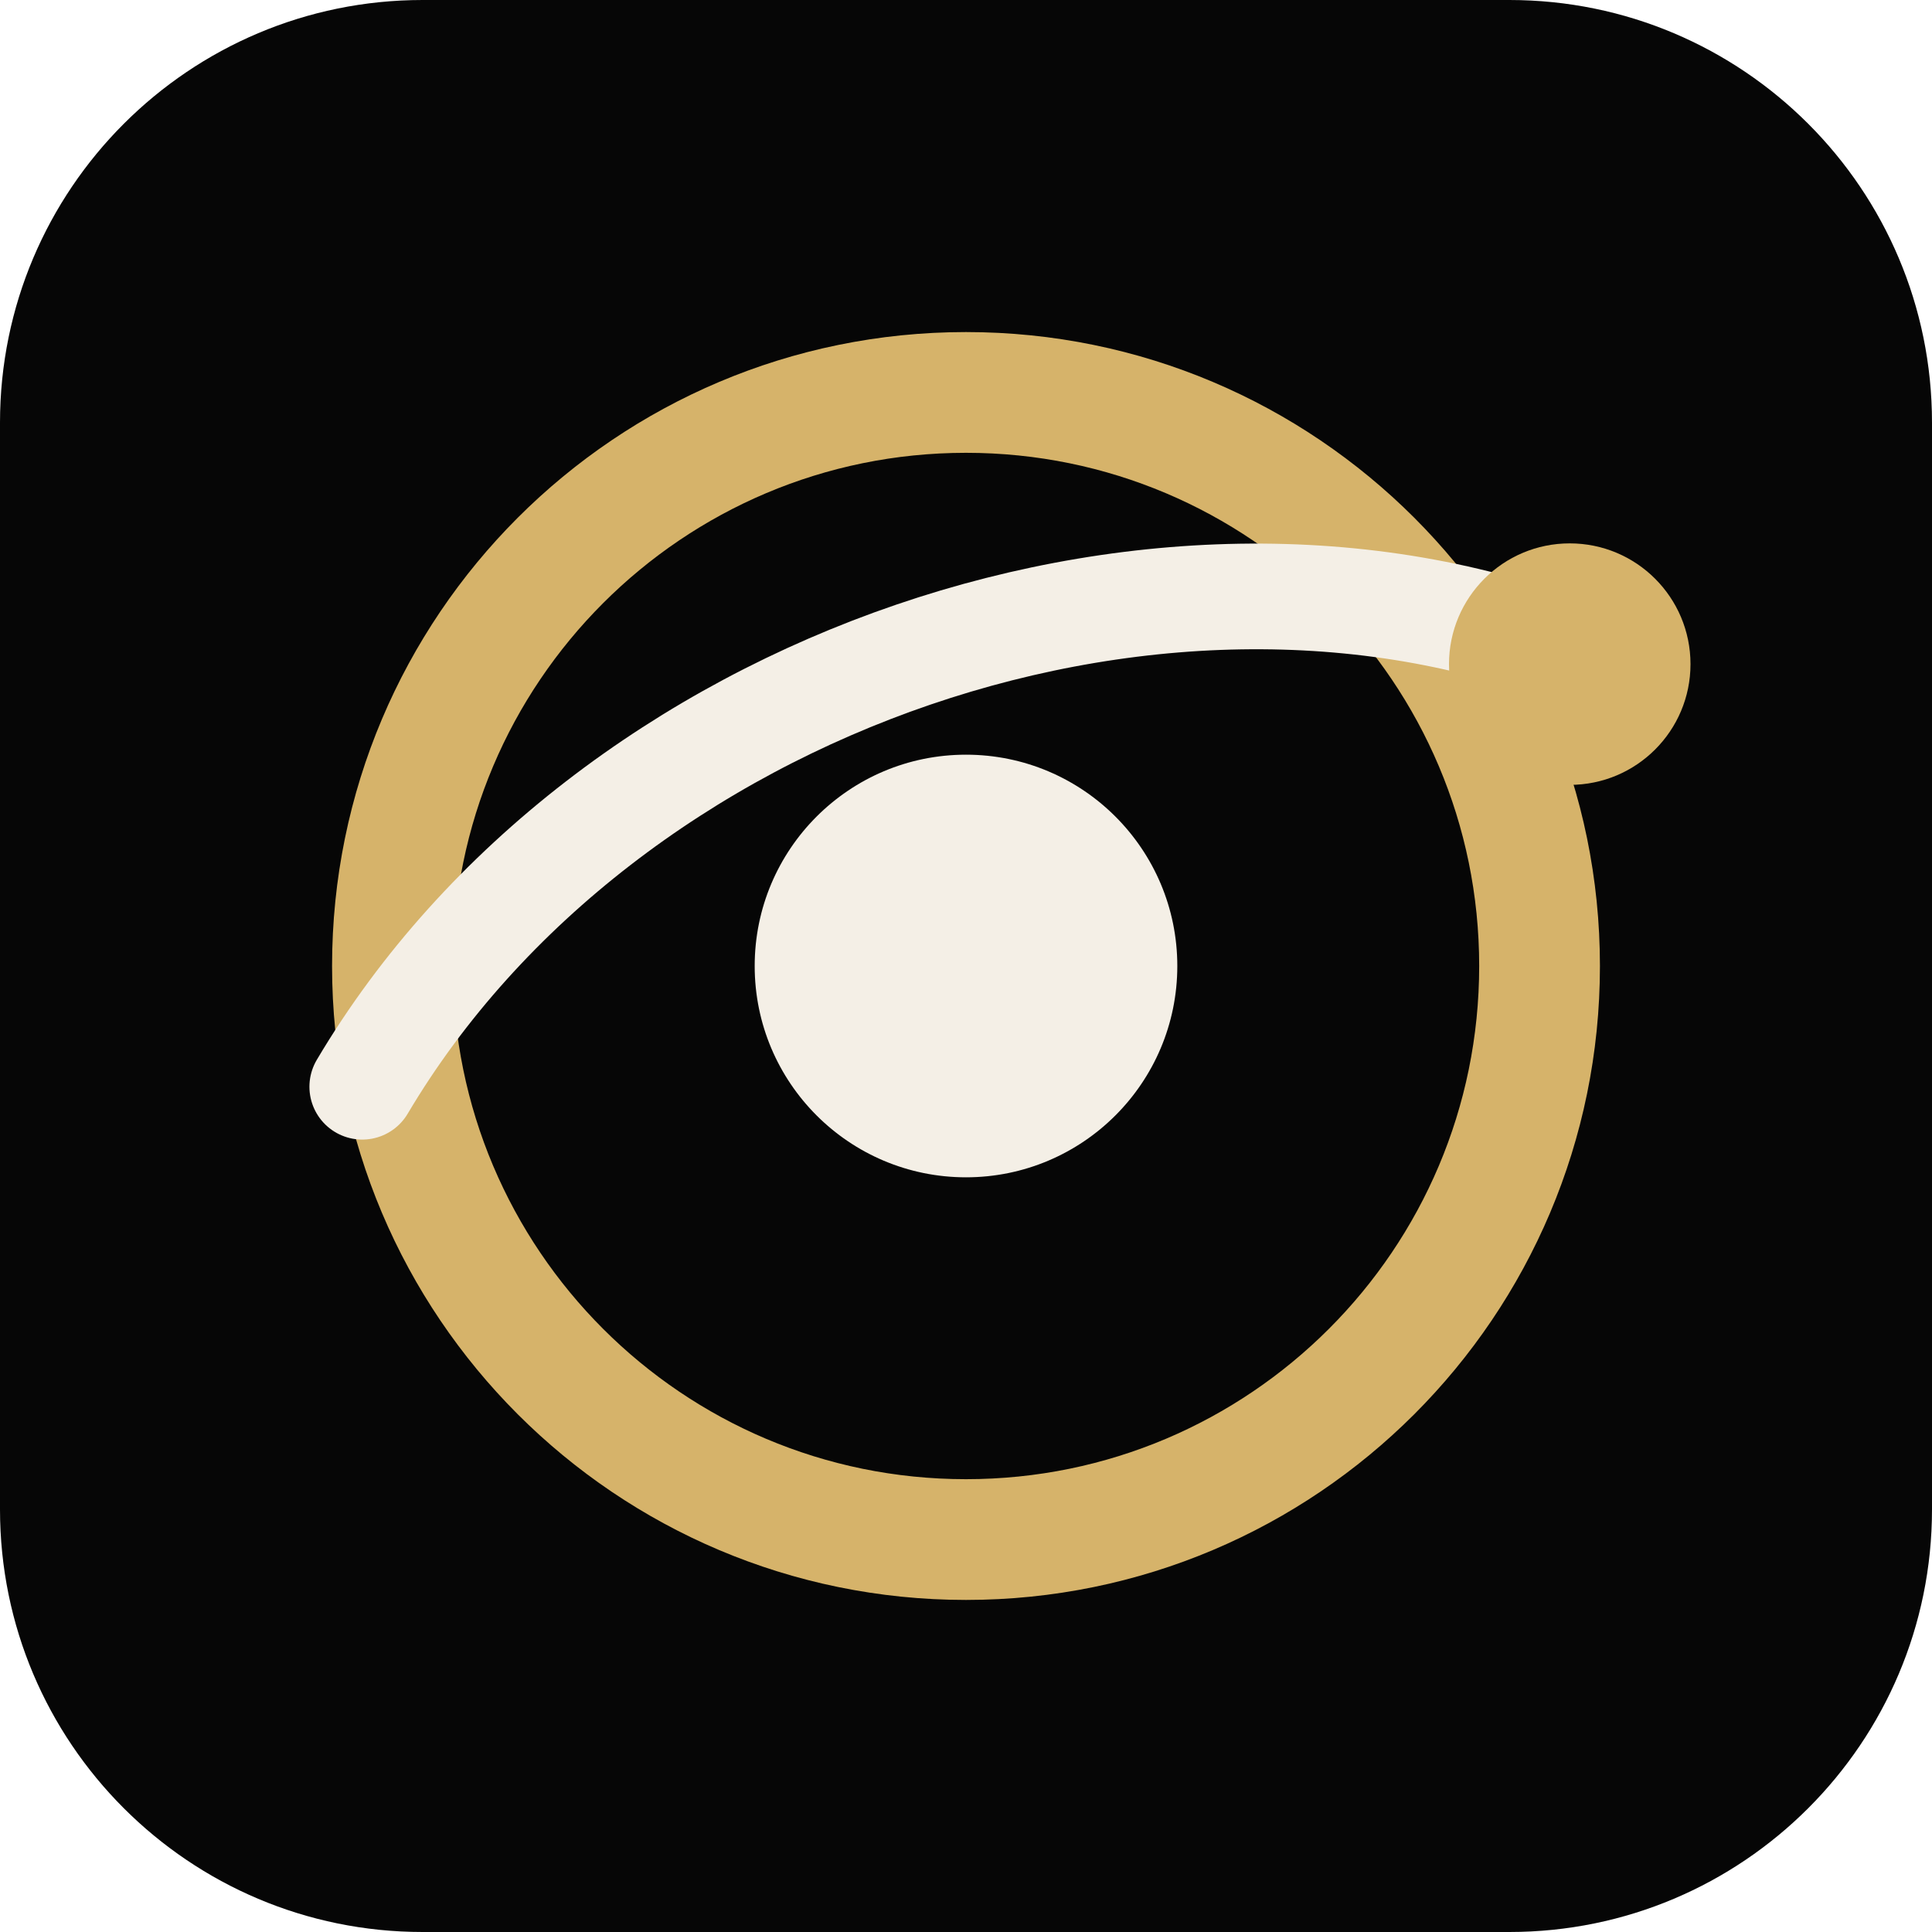
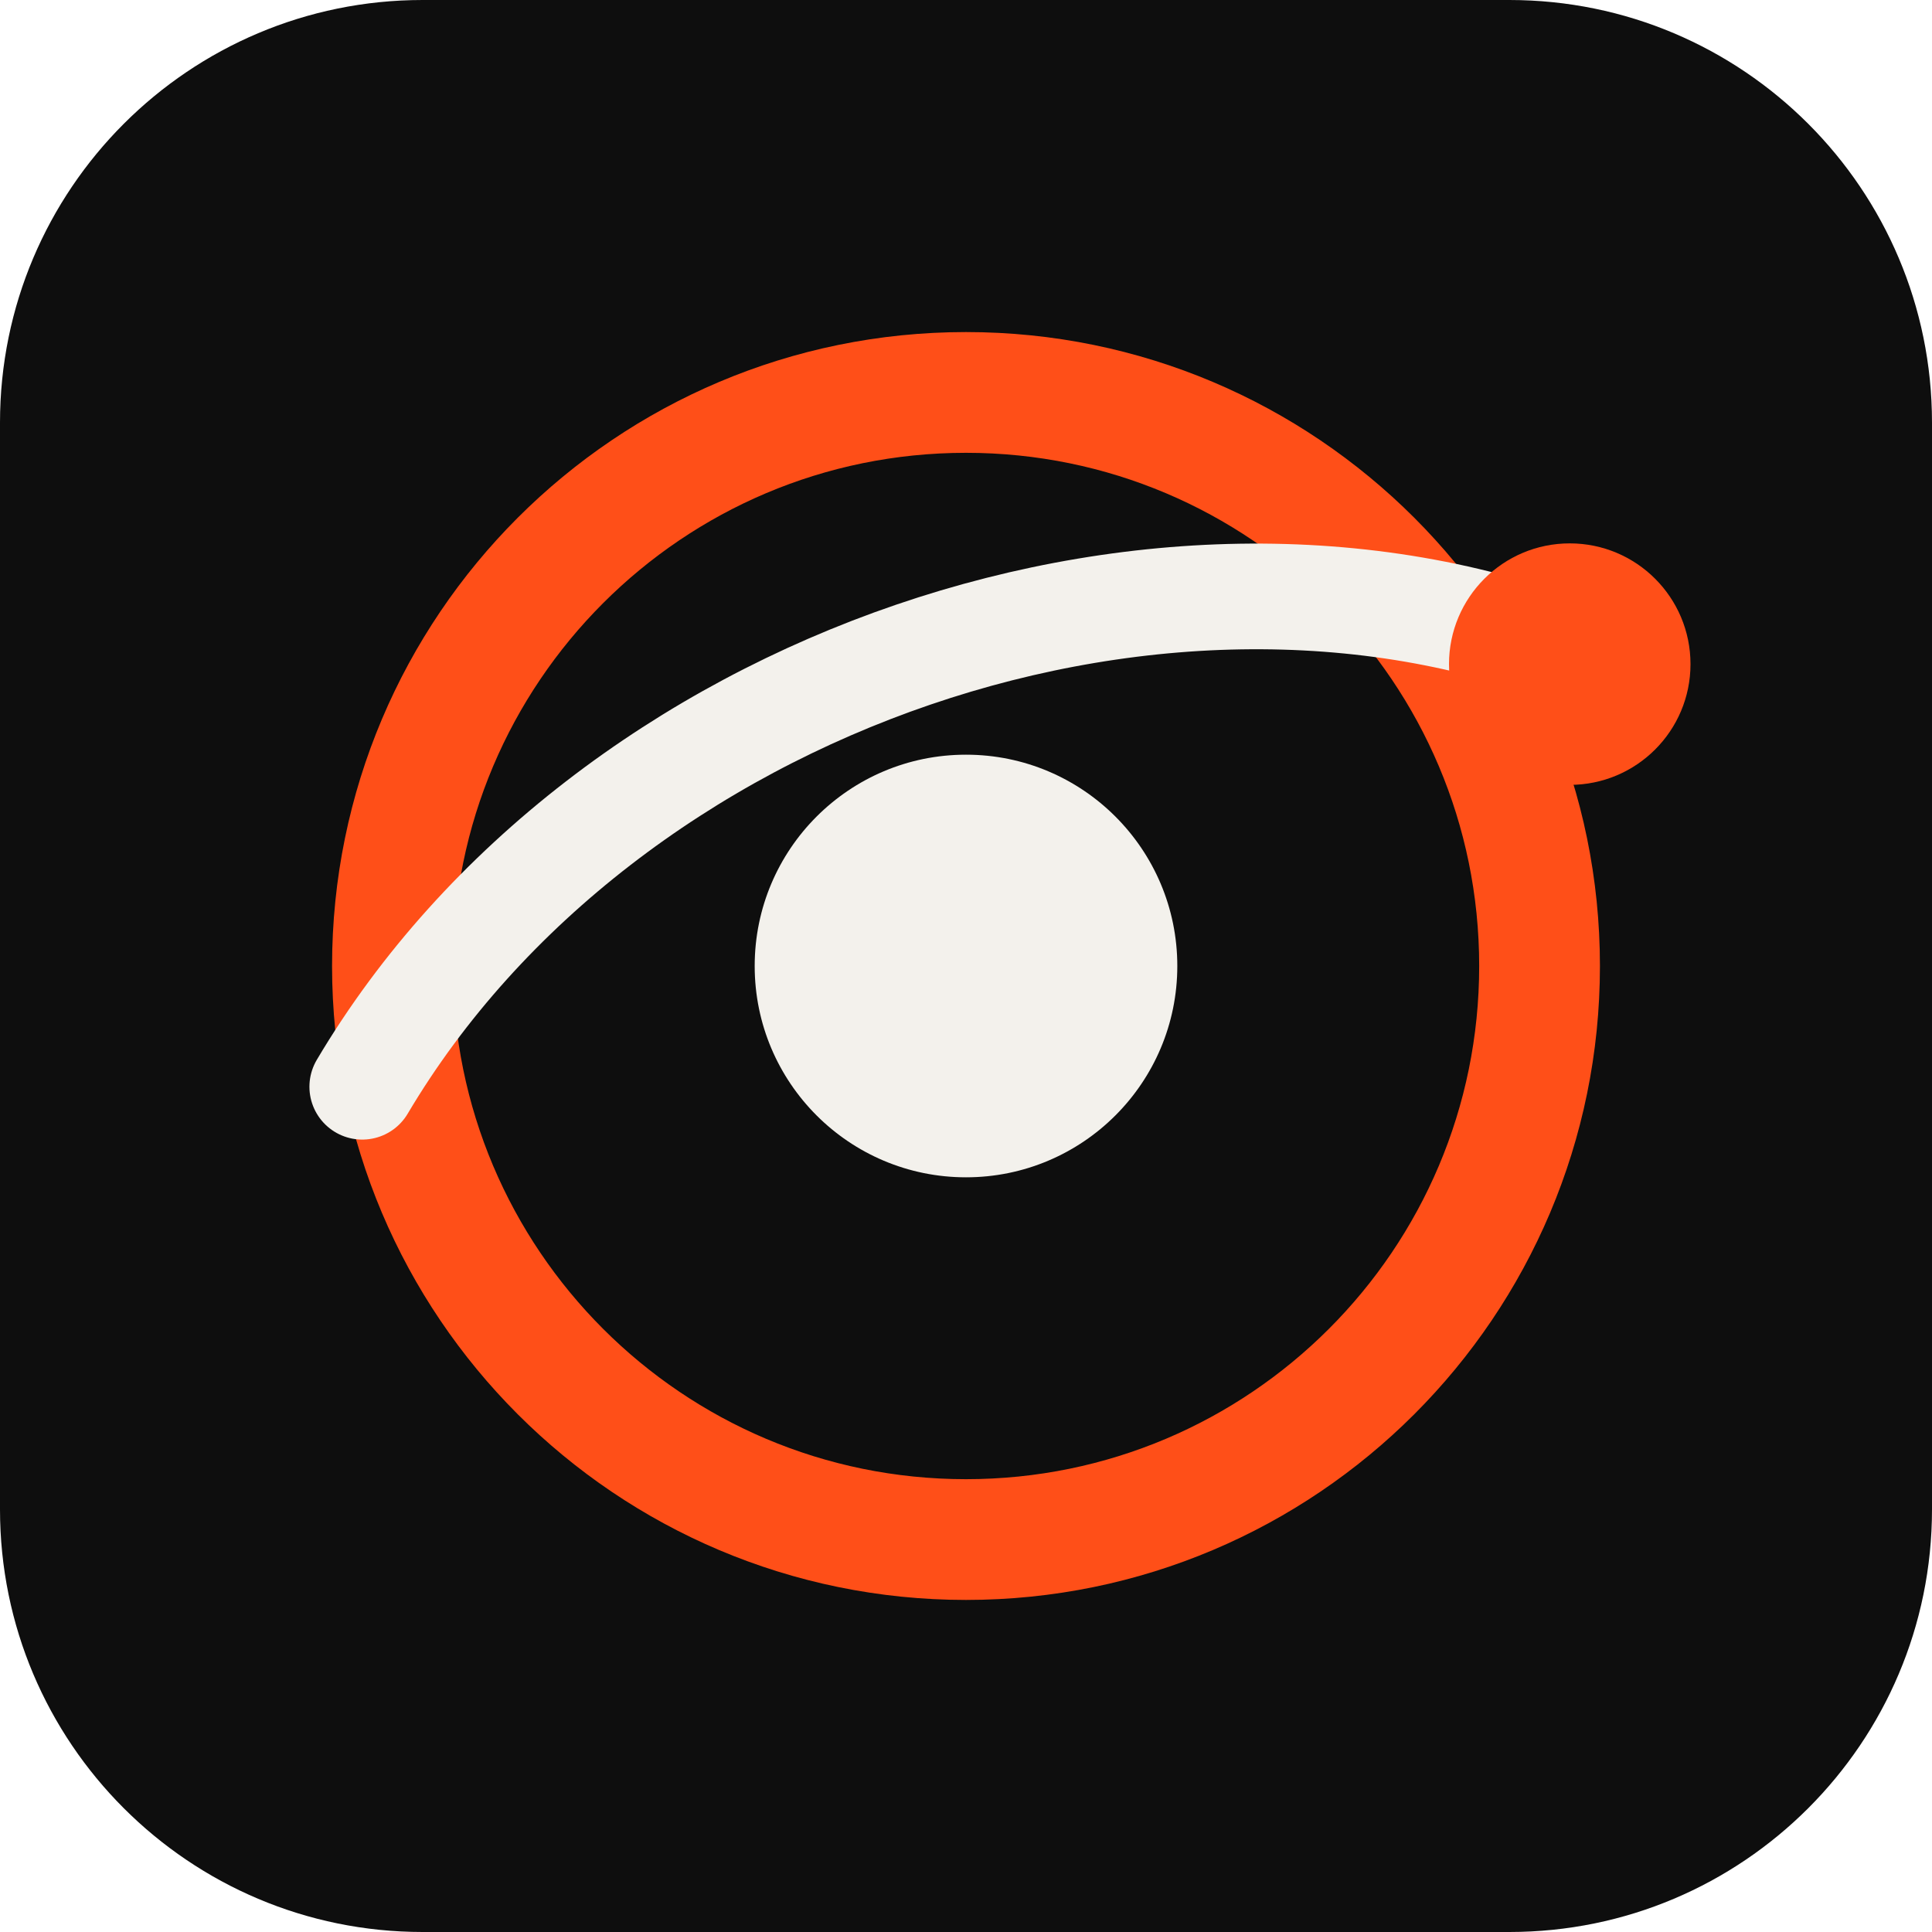
<svg xmlns="http://www.w3.org/2000/svg" width="128" height="128" viewBox="0 0 128 128" fill="none">
-   <rect width="128" height="128" rx="28" fill="#060606" />
-   <circle cx="64" cy="64" r="38" stroke="#D6B36A" stroke-width="8" />
-   <circle cx="64" cy="64" r="14" fill="#F4EFE6" />
-   <path d="M24 72C40 45 78 32 106 44" stroke="#F4EFE6" stroke-width="7" stroke-linecap="round" />
-   <circle cx="104" cy="44" r="8" fill="#D6B36A" />
+   <rect width="128" height="128" rx="28" fill="#0E0E0E" />
+   <circle cx="64" cy="64" r="38" stroke="#FF4F18" stroke-width="8" />
+   <circle cx="64" cy="64" r="14" fill="#F3F1EC" />
+   <path d="M24 72C40 45 78 32 106 44" stroke="#F3F1EC" stroke-width="7" stroke-linecap="round" />
+   <circle cx="104" cy="44" r="8" fill="#FF4F18" />
</svg>
